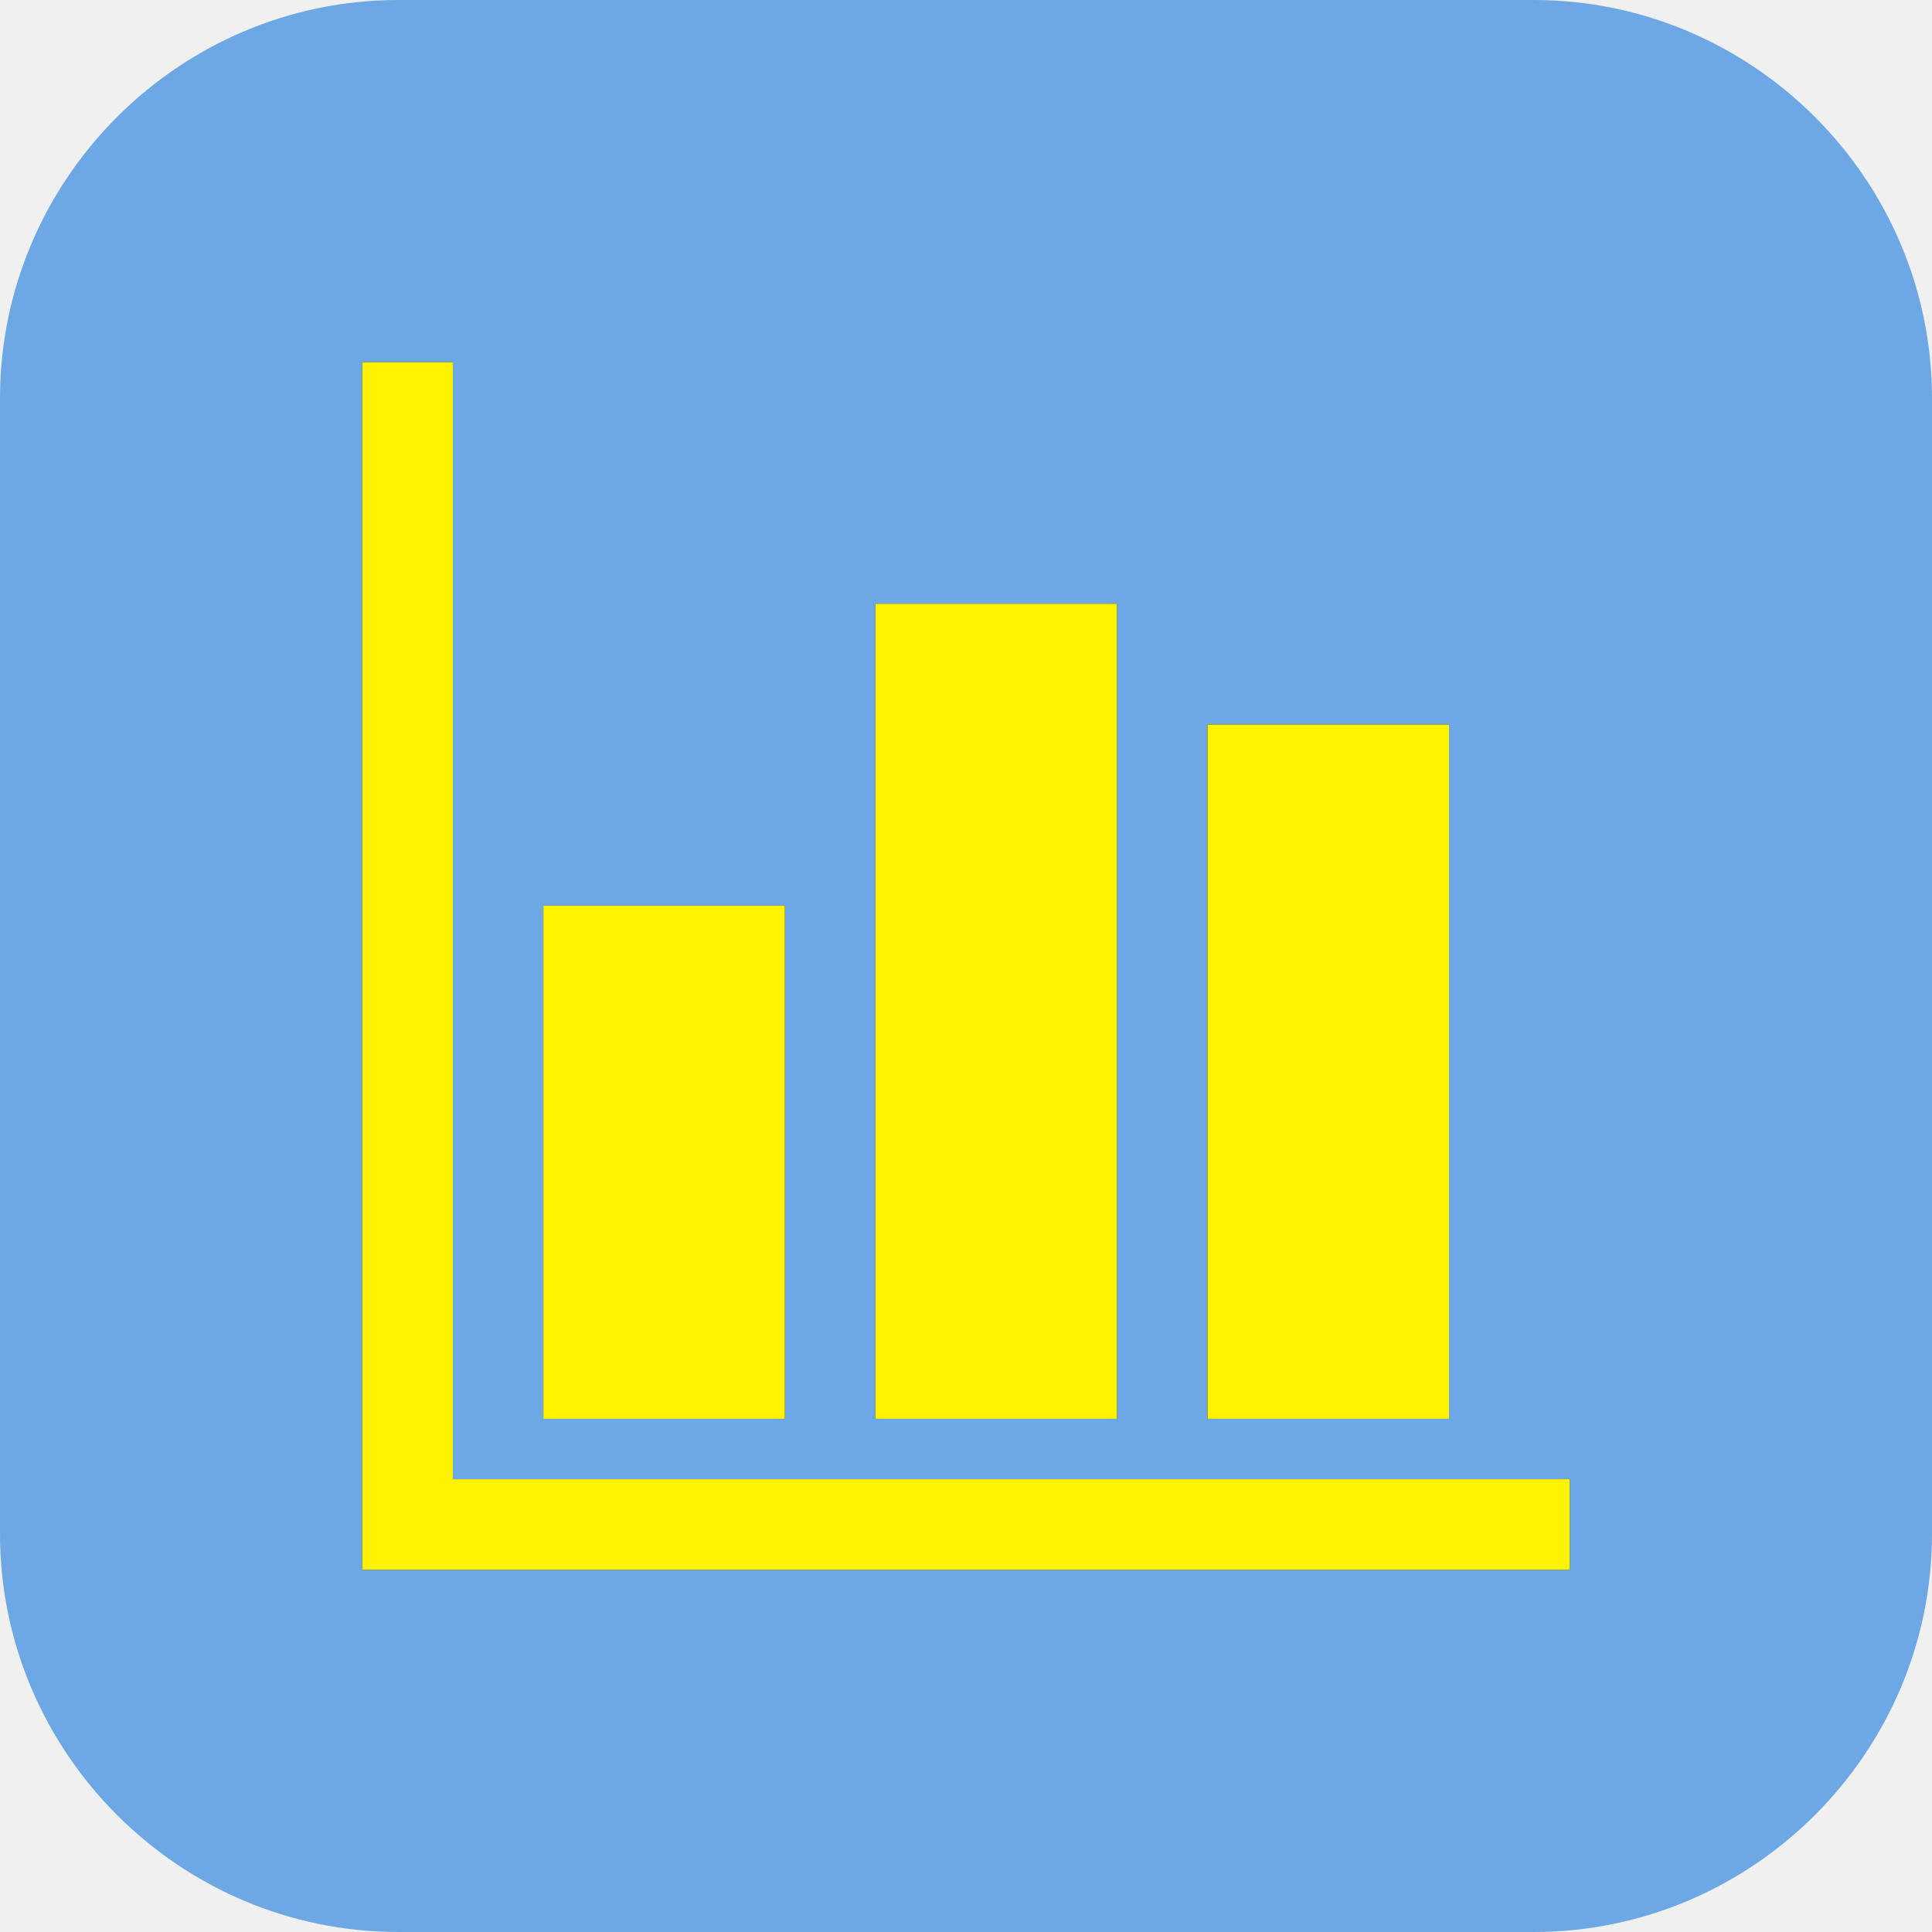
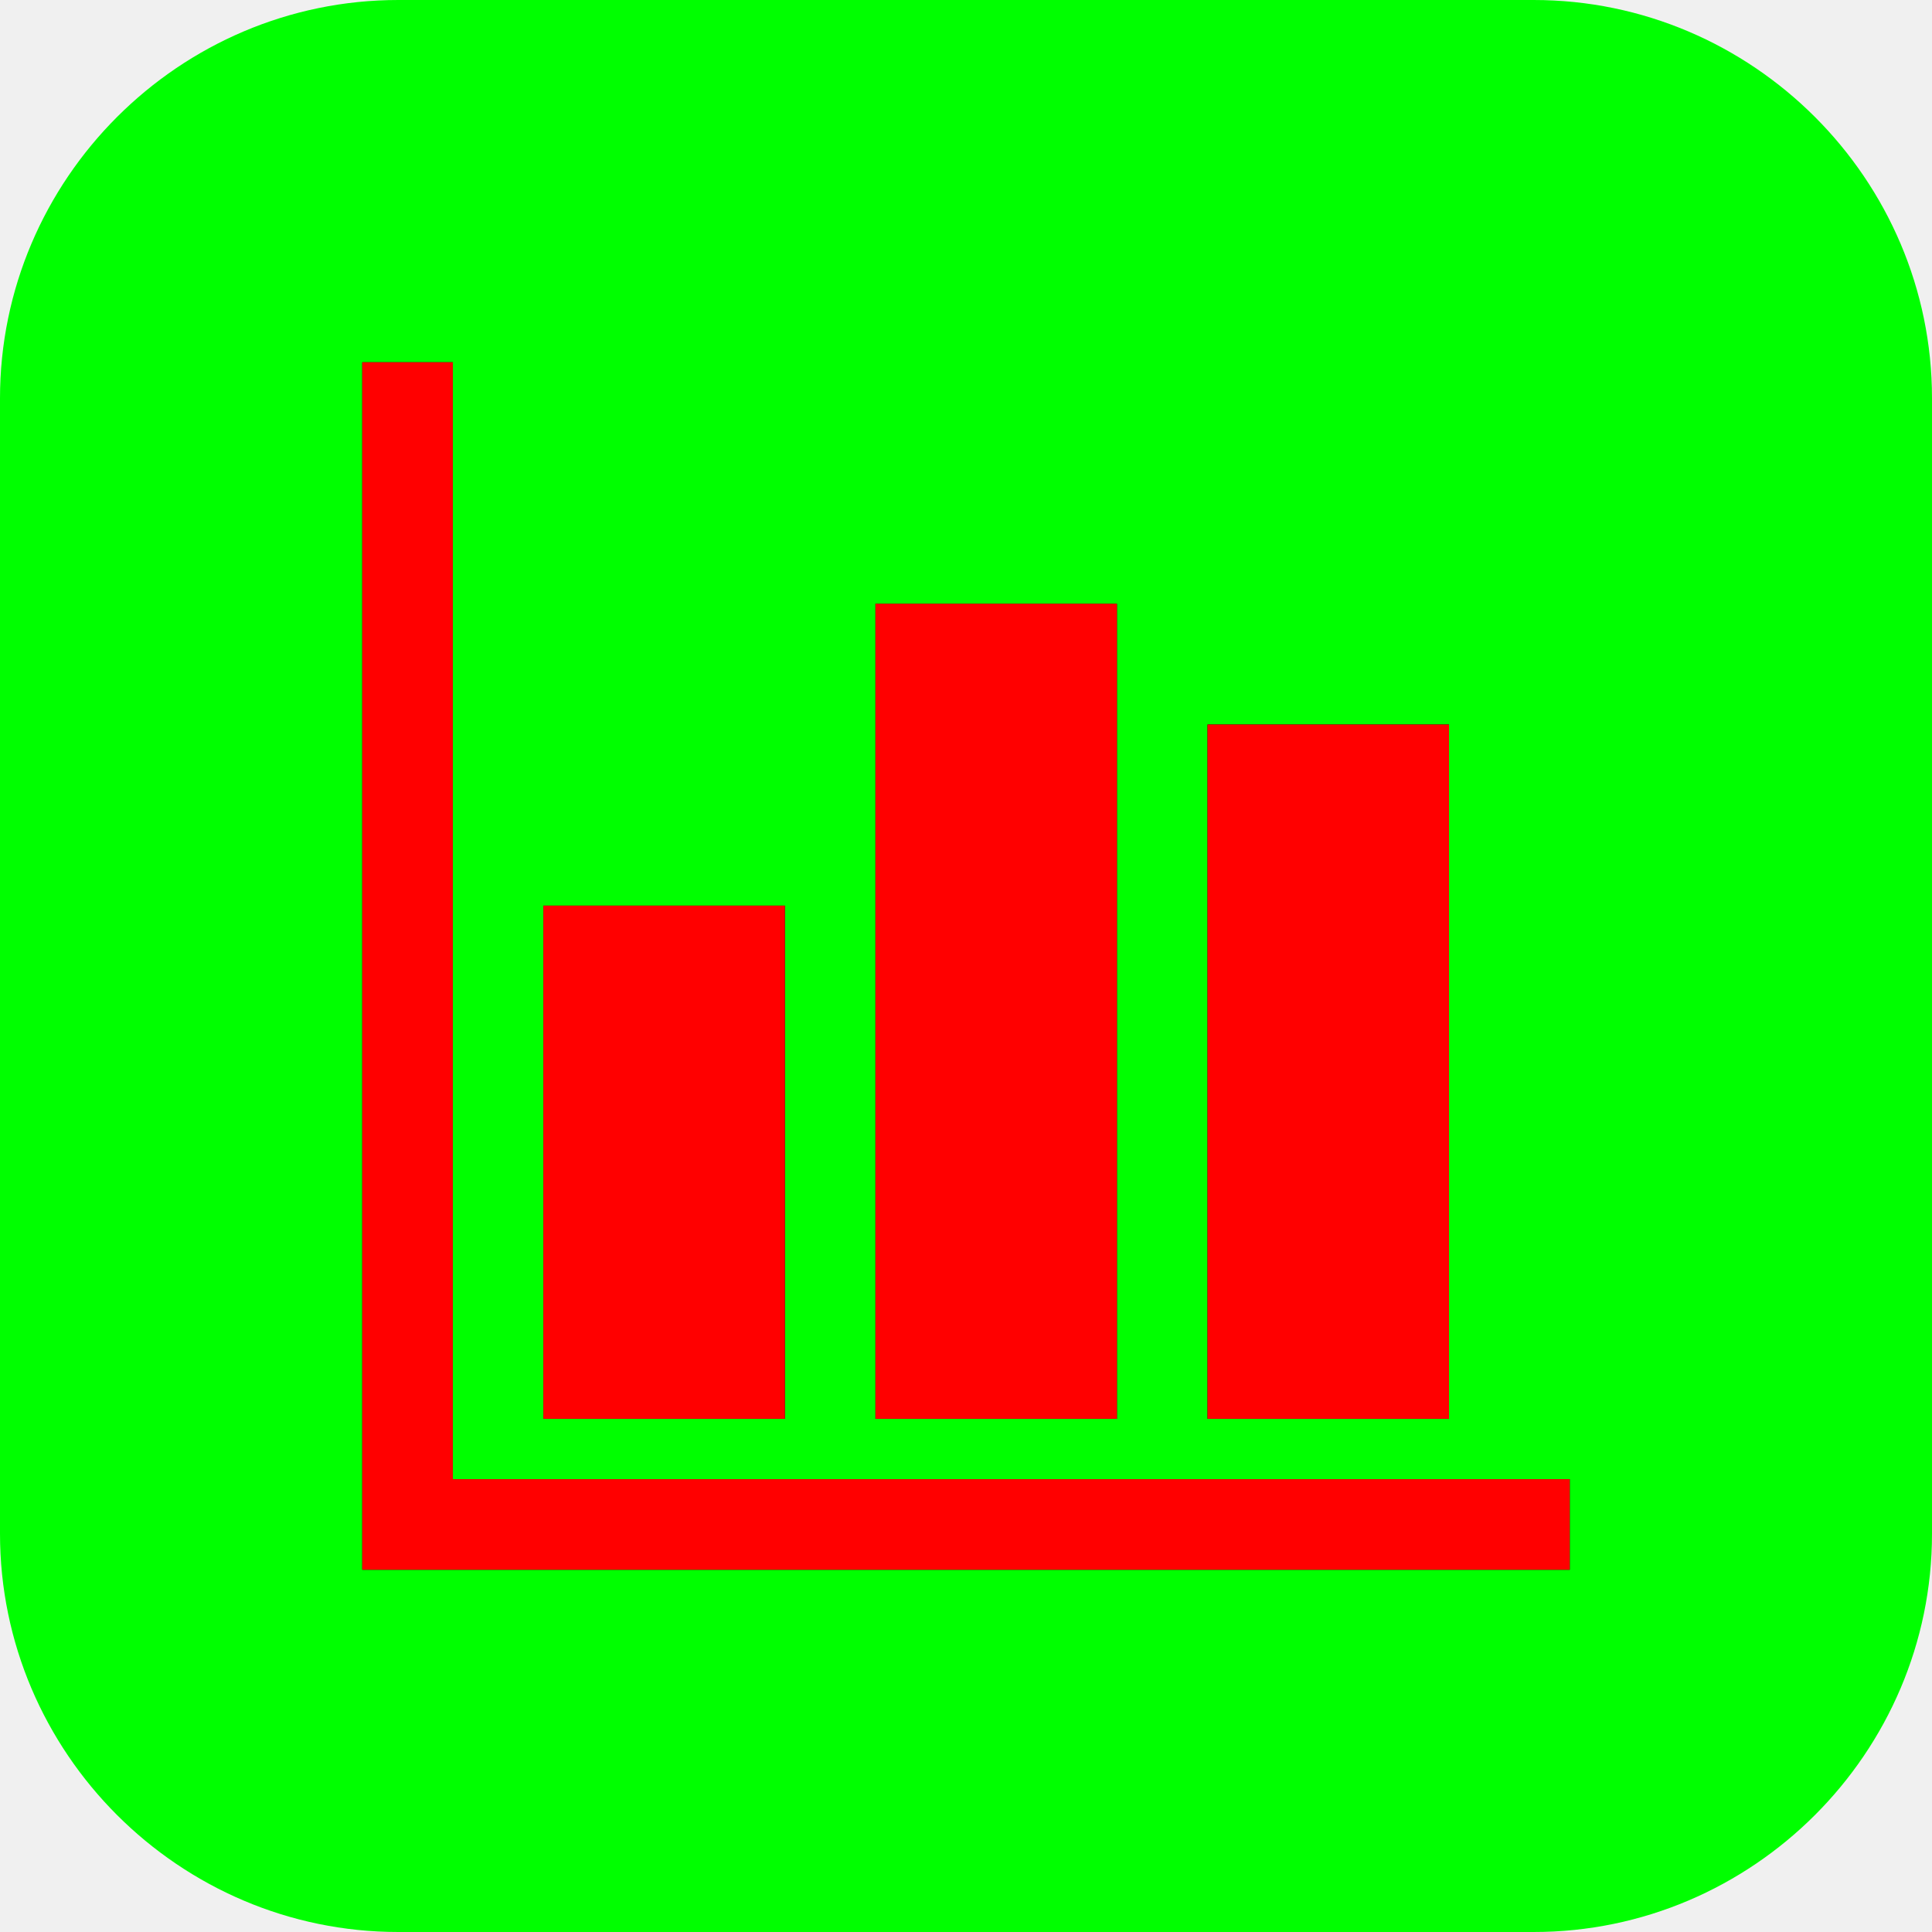
<svg xmlns="http://www.w3.org/2000/svg" xmlns:xlink="http://www.w3.org/1999/xlink" width="64px" height="64px" viewBox="0 0 64 64" version="1.1">
  <defs>
    <polygon id="path-1" points="0 32 0 0 64 0 64 32 64 64 0 64" />
    <path d="M15,49 L52,49 L52,52 L15,52 L12,52 L12,49 L12,12 L15,12 L15,49 Z M18,47 L18,30 L26,30 L26,47 L18,47 Z M29,47 L29,20 L37,20 L37,47 L29,47 Z M40,47 L40,24 L48,24 L48,47 L40,47 Z" id="path-3" />
  </defs>
  <g id="Page-1" stroke="none" stroke-width="1" fill="none" fill-rule="evenodd">
    <g id="wd-chart">
      <g>
        <g id="Group-3">
          <mask id="mask-2" fill="white">
            <use xlink:href="#path-1" />
          </mask>
          <g id="Clip-2" />
-           <path d="M64,50.805 L64,13.196 C64,5.938 58.062,-0 50.805,-0 L13.195,-0 C5.938,-0 0,5.938 0,13.196 L0,50.805 C0,58.063 5.938,64 13.195,64 L50.805,64 C58.062,64 64,58.063 64,50.805" id="Fill-1" fill="#6DA8E4" mask="url(#mask-2)" />
+           <path d="M64,50.805 L64,13.196 C64,5.938 58.062,-0 50.805,-0 L13.195,-0 C5.938,-0 0,5.938 0,13.196 L0,50.805 C0,58.063 5.938,64 13.195,64 L50.805,64 C58.062,64 64,58.063 64,50.805" id="Fill-1" fill="#00ff00" mask="url(#mask-2)" />
        </g>
        <mask id="mask-4" fill="white">
          <use xlink:href="#path-3" />
        </mask>
        <use id="Combined-Shape" fill="#000000" xlink:href="#path-3" />
-         <g id="99.Color/State/Blue" mask="url(#mask-4)" fill="#FFF300">
+         <g id="99.Color/State/Blue" mask="url(#mask-4)" fill="#ff0000">
          <rect id="Rectangle-19-Copy-31" x="0" y="0" width="64" height="64" />
        </g>
      </g>
    </g>
  </g>
</svg>
